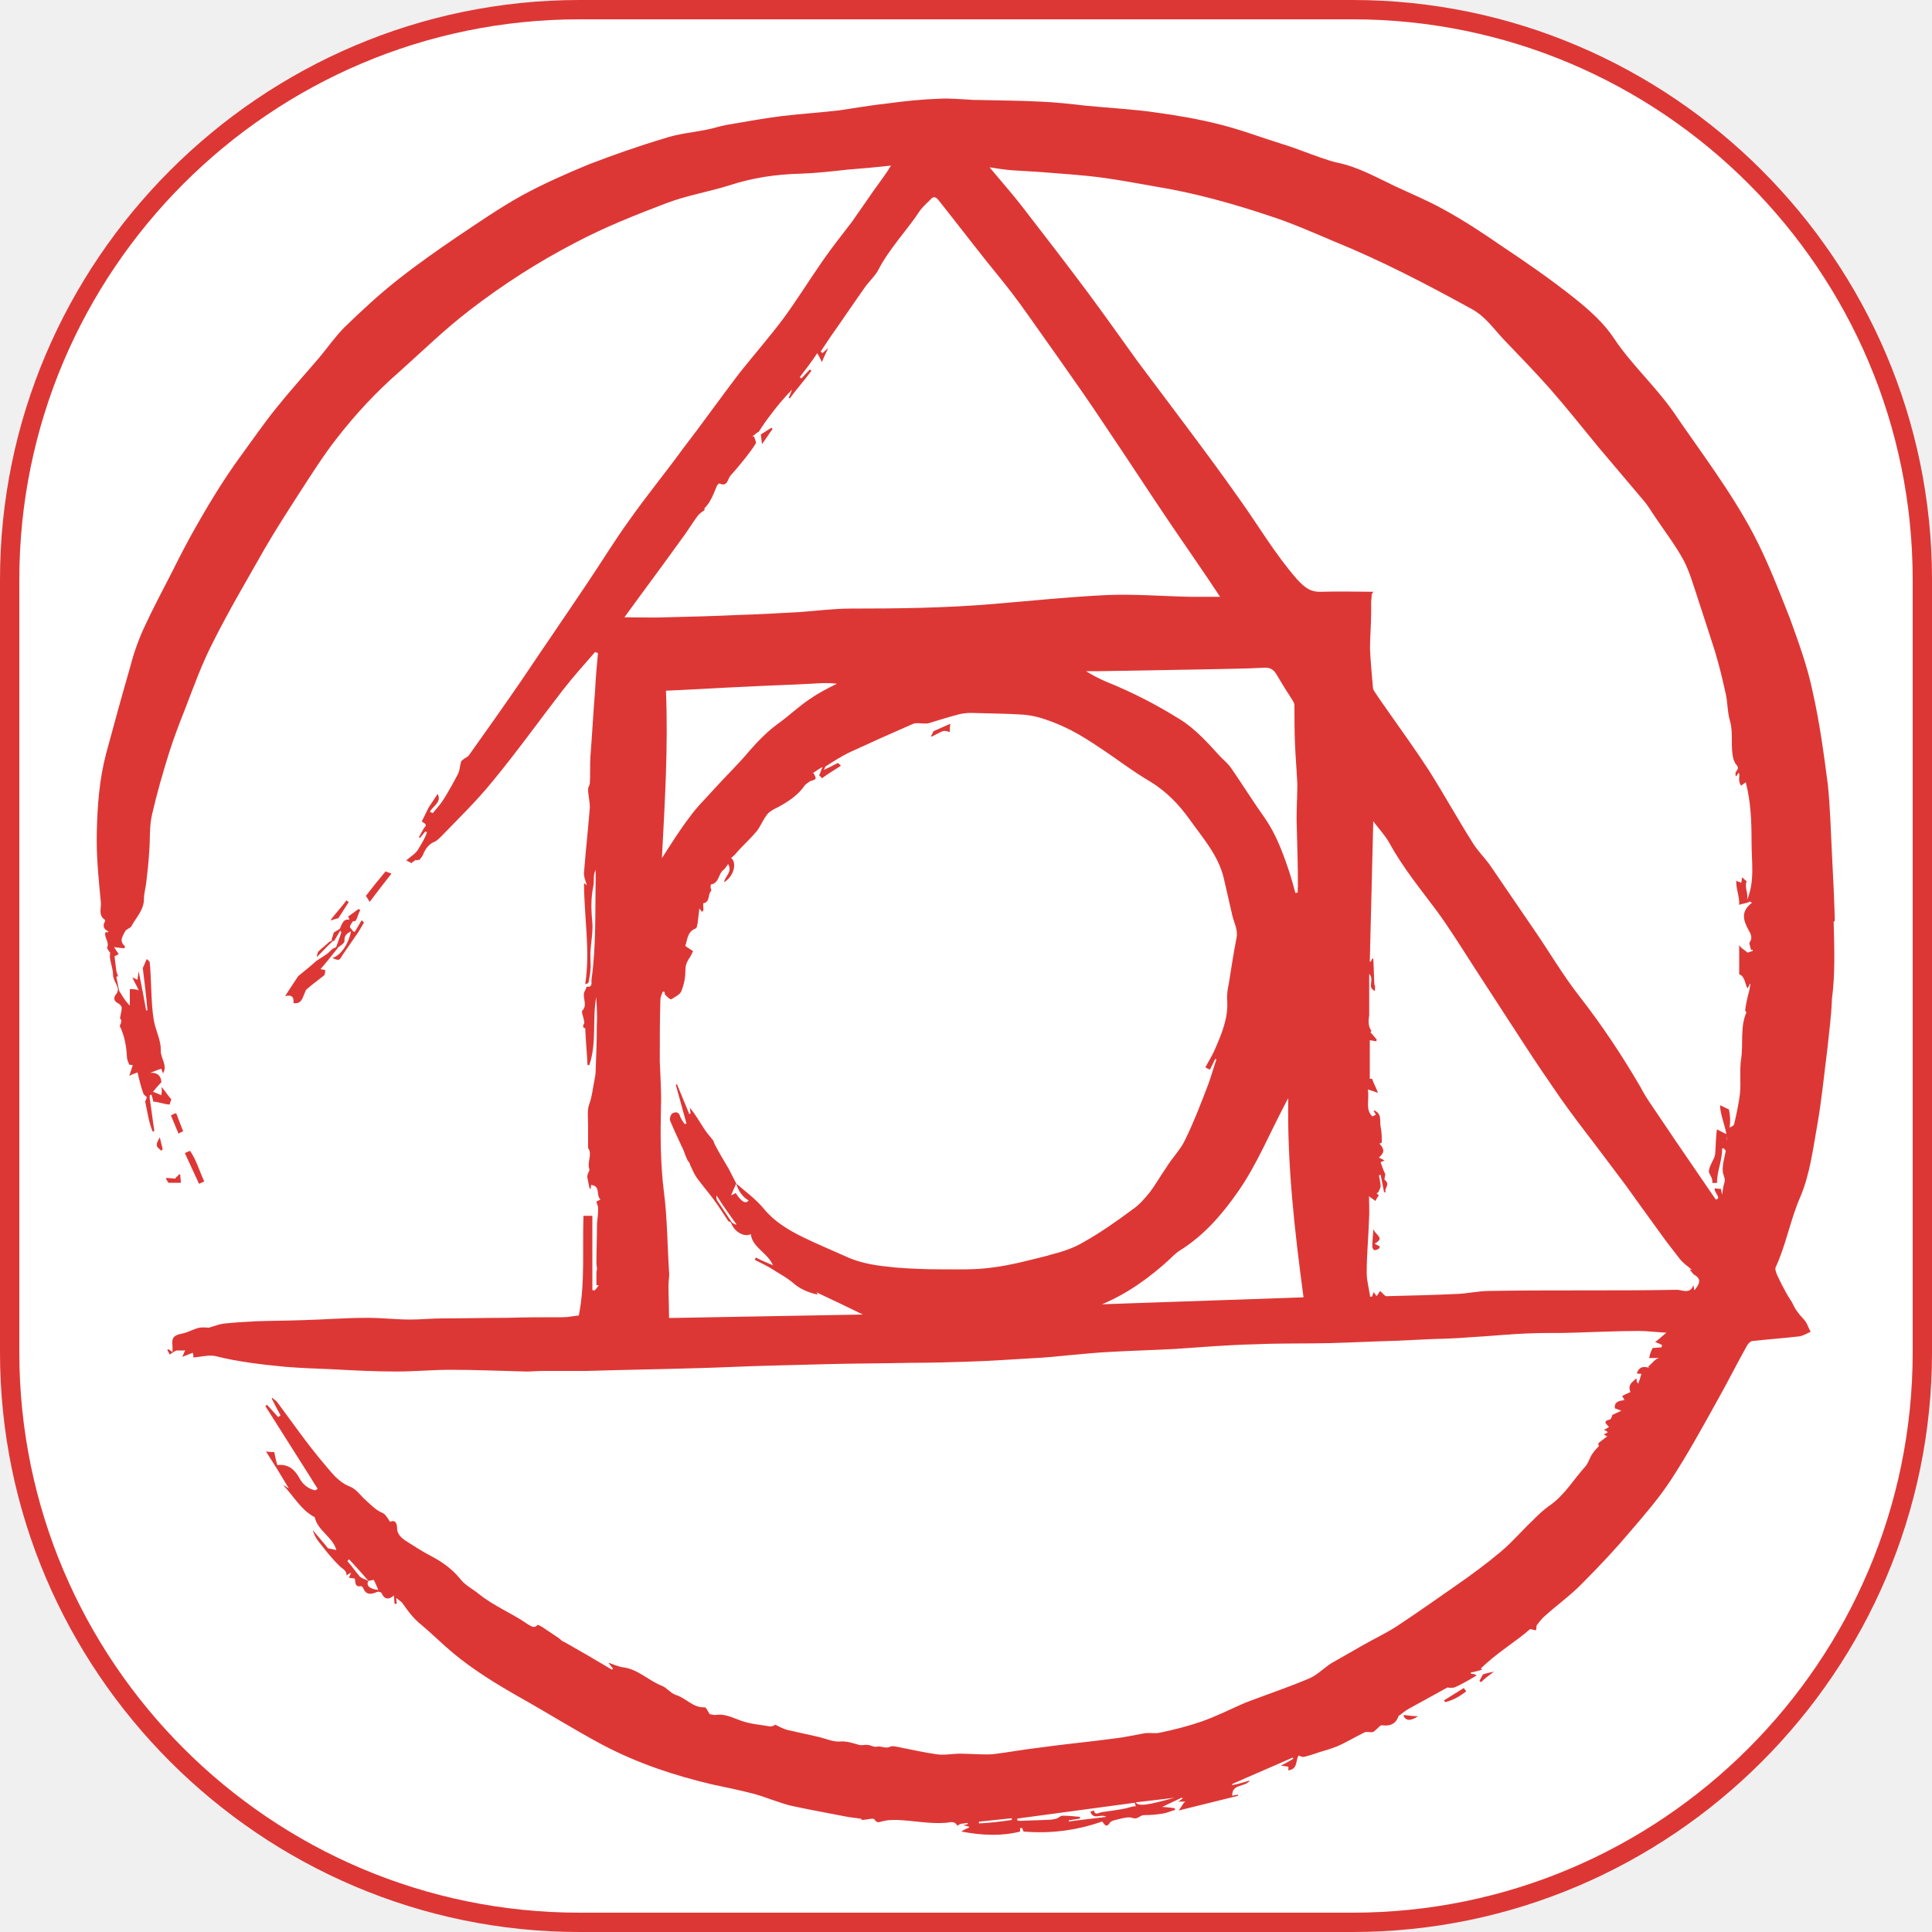
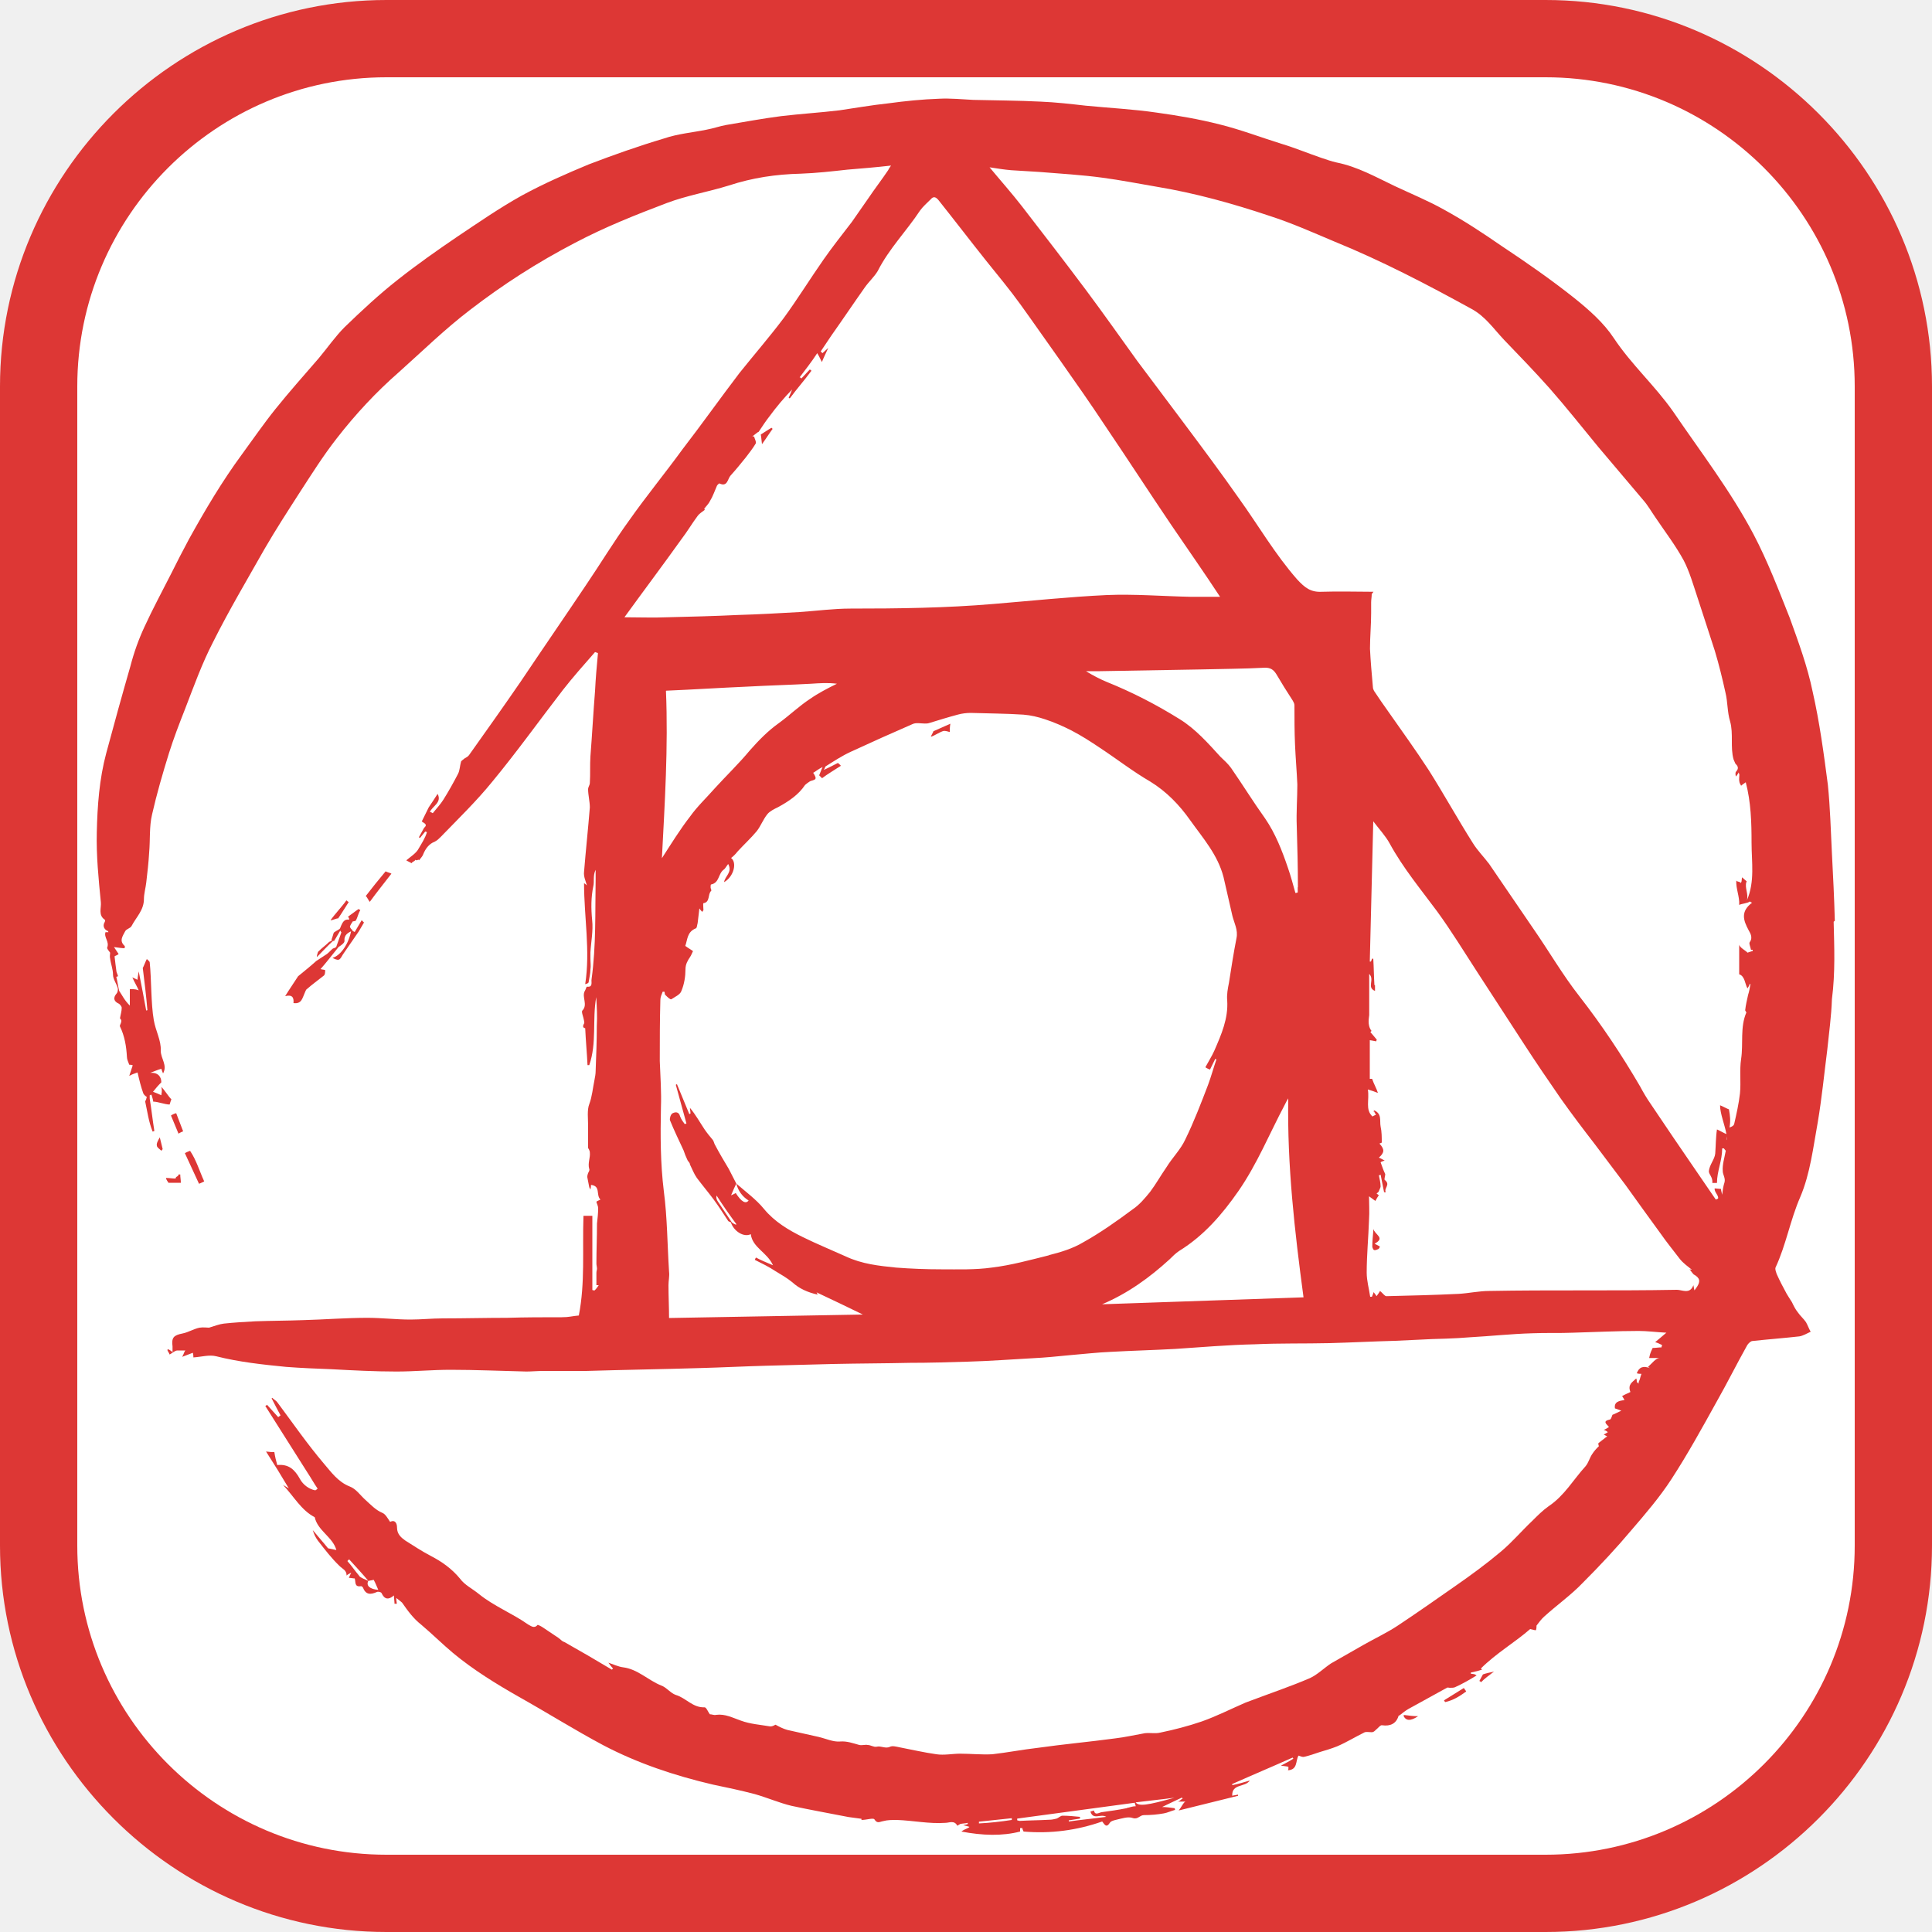
<svg xmlns="http://www.w3.org/2000/svg" id="Layer_1" data-name="Layer 1" viewBox="0 0 100 100">
  <defs>
    <style>
      .cls-1 {
        fill: #fff;
      }

      .cls-1, .cls-2 {
        stroke-width: 0px;
      }

      .cls-2 {
        fill: #dd3735;
      }
    </style>
  </defs>
  <g>
-     <rect class="cls-1" x=".5" y=".5" width="99" height="99" rx="29.5" ry="29.5" />
-     <path class="cls-2" d="M70,1c15.99,0,29,13.01,29,29v40c0,15.99-13.01,29-29,29H30c-15.99,0-29-13.01-29-29V30C1,14.01,14.01,1,30,1h40M70,0H30C13.5,0,0,13.5,0,30v40c0,16.5,13.5,30,30,30h40c16.5,0,30-13.5,30-30V30c0-16.5-13.5-30-30-30h0Z" />
+     <rect class="cls-1" x="2" y="2" width="96" height="96" rx="18" ry="18" />
+     <path class="cls-2" d="M80,4c8.82,0,16,7.18,16,16v60c0,8.82-7.18,16-16,16H20c-8.82,0-16-7.18-16-16V20c0-8.82,7.18-16,16-16h60M80,0H20C9,0,0,9,0,20v60c0,11,9,20,20,20h60c11,0,20-9,20-20V20c0-11-9-20-20-20h0Z" />
  </g>
  <g>
    <path class="cls-2" d="M94.97,47.66c-.03-1.15-.09-2.34-.15-3.49-.06-1.19-.09-2.37-.21-3.55-.21-1.61-.43-3.25-.79-4.83-.27-1.31-.73-2.55-1.18-3.8-.58-1.46-1.15-2.95-1.88-4.34-1.19-2.25-2.73-4.25-4.16-6.35-.94-1.34-2.16-2.43-3.07-3.8-.52-.79-1.28-1.46-2.04-2.07-1.22-.97-2.49-1.85-3.77-2.7-.97-.67-1.94-1.31-2.98-1.88-.82-.46-1.7-.82-2.55-1.22-.97-.46-1.91-1-3.01-1.22-.27-.06-.52-.15-.79-.24-.7-.24-1.37-.52-2.07-.73-1.06-.33-2.1-.73-3.19-1-1.06-.27-2.16-.46-3.25-.61-1.22-.18-2.46-.24-3.68-.36-.79-.09-1.58-.18-2.34-.21-1.15-.06-2.34-.06-3.49-.09-.58-.03-1.18-.09-1.76-.06-.88.03-1.76.12-2.64.24-.85.09-1.7.24-2.52.36-1,.12-2,.18-3.01.3-.94.12-1.91.3-2.86.46-.33.06-.67.18-1,.24-.73.15-1.49.21-2.22.46-1.31.39-2.61.85-3.89,1.34-1.18.49-2.34,1-3.46,1.61-1.15.64-2.25,1.4-3.34,2.13-1.03.7-2.07,1.43-3.07,2.22-.97.76-1.88,1.61-2.76,2.46-.49.49-.88,1.06-1.34,1.61-.76.88-1.52,1.73-2.25,2.64-.61.76-1.15,1.55-1.73,2.34-1.03,1.4-1.91,2.89-2.73,4.37-.33.61-.64,1.22-.94,1.82-.46.91-.94,1.79-1.37,2.73-.3.64-.55,1.34-.73,2.04-.43,1.49-.85,3.01-1.25,4.5-.36,1.34-.46,2.73-.49,4.1-.03,1.21.09,2.4.21,3.62.03.3-.15.67.21.91.03,0,0,.12-.03.15-.09.18,0,.36.18.43,0,0,.03.03.03.06h-.15c-.09.27.21.49.09.79-.03.06.09.18.15.27,0,.09-.03.21,0,.3.03.27.15.55.15.85,0,.21.18.46.24.67.03.09,0,.24-.06.3-.18.21-.15.4.12.52.06.03.15.15.15.21,0,.18-.06.36-.09.55.06.06.09.12.06.18,0,.09-.09.18-.06.24.24.49.33,1.03.36,1.58,0,.12.06.24.12.4.03,0,.12,0,.18.03l-.18.55c.15-.09.27-.12.43-.18.09.4.18.76.3,1.09.03.06.09.12.18.18-.03.06-.03.18-.09.21.12.55.18,1.06.39,1.58.03,0,.06-.03.09-.03-.09-.55-.15-1.12-.24-1.67v-.18s.06-.03.09-.03c.03.12.09.27.09.36.24,0,.61.15.85.15.03-.09.06-.21.09-.27-.18-.18-.33-.46-.52-.64.06.24,0,.33,0,.43-.12-.06-.27-.12-.43-.18.12-.15.24-.3.43-.49,0-.27-.15-.52-.58-.49.18-.06.36-.15.58-.21.03.09.06.18.09.24.24-.43-.12-.76-.12-1.18.03-.52-.27-1.03-.36-1.58-.15-.85-.12-2.13-.21-2.98,0-.06-.09-.12-.15-.18-.03.03-.18.43-.21.46.09.73.18,1.46.24,2.19-.03,0-.06,0-.06.03-.12-.64-.24-1.31-.39-2.04-.03.21-.06.3-.06.43-.09-.03-.12-.06-.27-.12.12.27.24.46.33.67-.21-.09-.46-.06-.46-.06v.85c-.3-.3-.4-.55-.55-.76-.06-.24-.09-.49-.15-.73l.09-.03c-.03-.12-.09-.21-.09-.3-.03-.21-.06-.46-.09-.73.03-.03.15-.06.21-.12l-.24-.36c.24.03.4.06.55.06,0-.06.03-.09,0-.12-.3-.27-.09-.52.03-.76.06-.12.27-.15.33-.27.24-.46.64-.82.64-1.4,0-.27.09-.58.12-.85.06-.52.12-1.03.15-1.55.06-.67,0-1.34.15-1.97.24-1.06.55-2.13.88-3.19.24-.76.52-1.49.82-2.25.46-1.19.88-2.37,1.46-3.49.82-1.64,1.76-3.22,2.67-4.83.58-1,1.19-1.94,1.82-2.92.61-.94,1.22-1.91,1.91-2.79.97-1.25,2.04-2.4,3.22-3.43,1.22-1.09,2.37-2.22,3.68-3.22,1.7-1.31,3.49-2.46,5.41-3.46,1.55-.82,3.16-1.46,4.77-2.07,1.03-.39,2.16-.58,3.22-.91,1.22-.4,2.43-.58,3.71-.61.82-.03,1.61-.12,2.43-.21.73-.06,1.46-.12,2.25-.21-.09.12-.12.18-.15.24-.33.49-.7.97-1.03,1.46-.27.4-.58.82-.85,1.22-.49.64-1,1.28-1.46,1.94-.7,1-1.34,2.04-2.07,3.04-.73.97-1.52,1.88-2.28,2.83-1,1.31-1.94,2.64-2.95,3.95-.91,1.25-1.88,2.43-2.76,3.68-.79,1.09-1.49,2.25-2.25,3.37-1.12,1.67-2.25,3.31-3.37,4.98-.88,1.28-1.76,2.52-2.67,3.8-.06.09-.15.12-.24.18-.06.06-.18.12-.18.18-.06.21-.06.43-.15.61-.24.46-.49.91-.76,1.34-.15.24-.36.46-.55.7-.06-.03-.09-.06-.15-.06.12-.3.64-.49.4-.94-.15.24-.3.46-.46.7l-.36.73c.12.09.33.15.12.33-.09.15-.18.33-.27.49.03,0,.03.03.06.03.09-.12.18-.21.27-.33.03,0,.06.03.09.03-.09.3-.27.58-.43.85-.12.24-.43.43-.64.61.03.03.24.12.27.15.09-.12.12-.06.21-.18.06.09.15-.06.18.03.09-.12.18-.21.21-.3.12-.3.3-.55.61-.67.12-.06.21-.15.3-.24.91-.94,1.85-1.85,2.67-2.86,1.28-1.55,2.43-3.16,3.65-4.74.52-.67,1.12-1.34,1.67-1.97.06.03.12.03.15.06-.06.64-.12,1.31-.15,1.94-.09,1.12-.15,2.25-.24,3.4-.03.46,0,.91-.03,1.37,0,.12-.09.21-.09.33,0,.3.09.64.09.94-.09,1.12-.21,2.22-.3,3.34-.03.24.09.49.15.7-.03-.03-.06-.06-.15-.12,0,1.76.33,3.49.06,5.23.12-.03.18-.06.18-.12.03-.21.09-.43.09-.64.03-.18,0-.36,0-.58v-.3c.03-.55.15-1.12.09-1.67-.06-.61-.06-1.19.06-1.76.06-.24-.03-.55.12-.85v.46c-.03,1.73.03,3.46-.21,5.2-.03.15.09.43-.24.39-.03,0-.06.15-.12.24-.15.3.18.7-.12,1-.06.06.06.33.09.52,0,.06.03.12,0,.15q-.12.21.06.24c.03.67.09,1.28.12,1.91h.09c.4-1.15.15-2.34.36-3.52.03.49.06.97.03,1.49,0,.79-.03,1.55-.06,2.34,0,.15-.03.3-.06.46-.09.43-.12.85-.27,1.25-.12.3-.06.76-.06,1.12v1.15s.09.12.09.24c.03.27-.12.55-.03.85.03.06-.03.15-.06.21-.03.09-.06.18-.03.27l.09.46s.03.06.06.12c.03-.12.03-.21.03-.24.52.06.24.52.49.76-.12.06-.21.09-.21.12.03.12.09.21.09.33,0,.27-.03.52-.06.79,0,.7-.03,1.4-.03,2.07,0,.09.03.18.03.27,0,.06-.03.12-.03.21v.64h.12c-.06.09-.12.18-.21.27-.03,0-.12,0-.12-.03v-3.83h-.46c-.06,1.82.09,3.46-.24,5.16-.36.03-.49.09-.88.09-.94,0-1.88,0-2.83.03-1.12,0-2.22.03-3.34.03-.55,0-1.12.06-1.67.06-.73,0-1.49-.09-2.22-.09-1.12,0-2.22.09-3.34.12-.82.03-1.64.03-2.46.06-.55.03-1.09.06-1.64.12-.24.03-.46.12-.76.21-.09,0-.3-.03-.49,0-.3.06-.58.24-.88.3-.46.09-.58.21-.52.67v.3c-.06-.06-.15-.12-.21-.15-.03,0-.06.03-.06.03.03.09.09.15.12.24.12-.06.27-.21.4-.21h.43c-.06,0-.09.18-.18.33.24-.09.4-.15.55-.21.03.09.03.21.03.24.43-.03.82-.15,1.18-.06,1.19.3,2.4.43,3.62.55.79.06,1.55.09,2.34.12,1.12.06,2.25.12,3.37.12.94,0,1.85-.09,2.8-.09,1.31,0,2.61.06,3.92.09.27,0,.58-.03.88-.03h2.22c1.97-.06,3.95-.09,5.92-.15,1.12-.03,2.28-.09,3.4-.12l3.46-.09c1.34-.03,2.67-.03,3.98-.06,1,0,1.98-.03,2.98-.06,1.12-.03,2.28-.12,3.4-.18.61-.03,1.22-.09,1.82-.15.73-.06,1.49-.15,2.22-.18,1.09-.06,2.22-.09,3.31-.15,1.37-.09,2.73-.21,4.13-.24,1.28-.06,2.58-.03,3.86-.06,1.12-.03,2.25-.09,3.4-.12l1.91-.09s1.28-.03,1.91-.09c1.09-.06,2.19-.18,3.28-.21.7-.03,1.4,0,2.1-.03,1.12-.03,2.28-.09,3.4-.09.43,0,.88.06,1.43.09-.24.21-.39.33-.58.49.12.03.24.09.36.15,0,.03-.03.06-.03.12-.15,0-.3.03-.46.03-.06.15-.12.21-.18.52h.55c-.21,0-.39.27-.61.46.03.03.06.03.09.06-.33-.12-.55-.06-.67.27.09.03.15.03.24.03-.03.09-.06.18-.09.3-.03.06-.06.12-.06.21l-.09-.09c0-.06,0-.12-.03-.18-.18.18-.46.3-.3.7-.12.06-.27.12-.43.21.03.06.09.12.12.21-.27.03-.55.09-.49.43.12.03.24.09.33.12-.15.06-.3.15-.46.21-.03.06-.06.21-.12.24-.43.09-.18.24-.06.39-.09.06-.18.12-.27.15.09.03.15.06.21.12-.09.06-.15.09-.21.12.06.03.15.09.18.09-.12.09-.27.21-.46.36,0,.06,0,.09.03.15-.12.12-.24.24-.36.43-.12.18-.18.43-.33.61-.64.7-1.09,1.52-1.91,2.07-.3.21-.58.49-.85.76-.55.52-1.03,1.09-1.61,1.58-.76.64-1.55,1.22-2.37,1.79-1,.7-2,1.4-3.01,2.07-.55.36-1.15.64-1.73.97-.58.33-1.12.64-1.7.97-.36.24-.7.58-1.09.76-1,.43-2.07.79-3.1,1.18-.09.03-.15.06-.24.09-.76.33-1.49.7-2.25.97-.7.24-1.43.43-2.16.58-.24.06-.52,0-.79.03-.52.09-1.03.21-1.55.27-1.34.18-2.67.3-4.01.49-.79.09-1.55.24-2.34.33-.55.03-1.12-.03-1.67-.03-.39,0-.82.09-1.22.03-.64-.09-1.28-.24-1.91-.36-.15-.03-.36-.09-.49-.03-.24.12-.46-.06-.7,0-.15.03-.3-.09-.46-.09-.12-.03-.27.03-.43,0-.33-.09-.64-.21-1-.18-.36.03-.73-.15-1.12-.24-.55-.12-1.06-.24-1.61-.36-.21-.06-.39-.15-.61-.27-.06.03-.15.09-.27.09-.52-.09-1.03-.12-1.52-.3-.43-.15-.82-.36-1.28-.3-.12.03-.21-.03-.33-.03-.09-.12-.18-.36-.27-.36-.61.03-.97-.49-1.49-.64-.27-.09-.49-.4-.76-.49-.67-.27-1.22-.85-1.97-.94-.24-.03-.49-.15-.76-.24.09.12.15.21.24.3l-.06.06c-.82-.49-1.64-.97-2.46-1.43-.12-.03-.21-.15-.3-.21l-.82-.55c-.09-.06-.27-.15-.27-.12-.18.21-.36.03-.49-.03-.82-.58-1.76-.94-2.55-1.58-.33-.27-.73-.46-.97-.79-.43-.52-.94-.88-1.52-1.18-.46-.24-.88-.52-1.31-.79-.21-.15-.43-.33-.43-.67,0-.21-.09-.43-.36-.3-.12-.18-.24-.4-.39-.46-.36-.15-.61-.43-.88-.67-.27-.24-.49-.58-.82-.7-.61-.24-.97-.76-1.34-1.19-.85-1-1.61-2.1-2.4-3.16-.06-.09-.18-.15-.27-.24l-.03.03c.15.3.3.58.46.88-.03.03-.09.06-.12.09-.18-.21-.4-.43-.58-.64-.03.03-.06.06-.09.06l2.19,3.46c.18.27.33.55.52.82-.03.03-.06.06-.12.09-.33-.06-.64-.3-.79-.58-.27-.49-.58-.79-1.18-.73-.06-.21-.12-.46-.15-.67-.12,0-.21,0-.43-.03.43.67.79,1.25,1.18,1.91-.15-.09-.24-.15-.3-.18.55.58.94,1.31,1.64,1.67.15.7.94,1.03,1.12,1.7-.15-.03-.27-.06-.43-.09-.24-.3-.52-.61-.79-.94.06.21.15.39.27.55.36.46.7.91,1.12,1.31.15.15.36.21.36.49.06-.06.12-.09.24-.15-.06.12-.09.18-.12.27.12,0,.21.03.3.03.06.18-.03.46.33.4.03,0,.06.03.09.06.15.39.39.39.73.24.06-.03.21,0,.24.06.15.33.36.36.64.12,0,.15.03.3.03.43h.12c0-.06-.03-.15-.03-.3.15.12.24.18.3.24.3.43.58.82,1,1.15.58.49,1.09,1,1.64,1.46,1.06.88,2.25,1.61,3.43,2.28,1.46.82,2.86,1.7,4.34,2.49,1.79.94,3.71,1.58,5.68,2.04.73.15,1.43.3,2.16.49.64.18,1.28.46,1.91.61.97.21,1.98.39,2.95.58.21.03.43.06.67.09v.06c.27,0,.61-.12.67-.03.15.24.27.12.46.09.21-.06.46-.06.7-.06.85.03,1.67.21,2.52.15.18,0,.46-.15.61.15.06-.03.09-.06.15-.09.12-.03.27-.03.39-.06v.06c-.06.03-.12.03-.24.06.15.03.24.06.33.09-.06.06-.09.06-.15.09-.06.03-.15.06-.27.15,1.09.21,2.13.24,3.04,0v-.18h.12c0,.06.03.12.06.18,1.4.12,2.76-.06,4.07-.52.12.15.21.36.4.06.06-.09.21-.12.33-.15.27-.06.61-.18.85-.09.27.09.36-.15.58-.15.36,0,.7-.03,1.03-.09.18-.03.36-.12.58-.18,0-.03,0-.06-.03-.09-.21-.03-.46-.06-.64-.06.36-.18.7-.33,1.03-.49,0,.03.03.03.03.06-.09.03-.15.15-.27.15h.43c-.09,0-.21.27-.36.46,1.09-.27,2.1-.52,3.07-.76v-.06c-.12.03-.21.03-.3.06-.03-.64.67-.43.91-.79-.3.09-.61.18-.91.24v-.06c1.03-.46,2.1-.91,3.13-1.37,0,.03.03.03.03.06-.18.12-.36.21-.64.36.18.03.3.03.39.06,0,.09,0,.15-.03.18.52-.03.39-.49.55-.76.09.03.21.09.3.06.27-.06.52-.15.79-.24.3-.09.61-.18.91-.3.49-.21.94-.49,1.43-.73.09-.03.24,0,.36,0,.09,0,.15-.06.21-.12.12-.09.24-.27.33-.24.43.06.73-.09.85-.49.03,0,.03-.03.06-.03.15-.12.3-.24.46-.33.67-.36,1.31-.73,1.98-1.09.03-.03.09,0,.15,0,.09,0,.21,0,.27-.03.4-.18.76-.39,1.12-.61-.09-.03,0-.06-.3-.09v-.06c.3-.06.39-.09.58-.15l-.06-.06c.79-.79,1.79-1.37,2.55-2.04.15.03.21.06.3.06.03-.09.03-.18.03-.24.12-.15.24-.33.39-.46.67-.61,1.4-1.12,2.01-1.76.88-.88,1.73-1.79,2.52-2.73.73-.85,1.46-1.7,2.07-2.64.85-1.31,1.58-2.64,2.34-4.01.55-.97,1.03-1.94,1.58-2.92.06-.09.18-.21.27-.21.82-.09,1.64-.15,2.43-.24.18-.03.39-.15.58-.24-.09-.15-.15-.33-.24-.49-.12-.18-.3-.33-.43-.52-.12-.15-.21-.33-.3-.52-.09-.15-.18-.27-.27-.43-.18-.33-.36-.67-.52-1.03-.03-.09-.09-.24-.06-.33.55-1.18.76-2.46,1.28-3.65.52-1.22.67-2.58.91-3.89.21-1.25.33-2.49.49-3.74.09-.88.21-1.73.24-2.61.18-1.4.12-2.7.09-4.01h0ZM18.59,81.56c-.21-.24-.39-.52-.61-.76l.09-.09c.33.36.67.73,1,1.12-.18-.09-.39-.15-.49-.27h0ZM19.07,81.83c.09-.03.18-.03.27-.06.09.15.15.33.24.52-.43-.03-.64-.21-.52-.46h0ZM50.67,94.38v-.09c.58-.06,1.12-.12,1.7-.18v.09c-.58.09-1.12.15-1.7.18h0ZM58.32,93.59c-.43.09-.88.15-1.31.21-.15.03-.33.18-.39-.09-.06.03-.12.03-.18.06.15.46.52.09.82.27-.67.09-1.31.15-1.94.24v-.06c.18-.03.39-.06.58-.09v-.09c-.3-.03-.61-.06-.91-.06-.09,0-.21.12-.3.15-.12.03-.24.06-.4.06-.52.03-1.03.03-1.52.06-.03,0-.09-.03-.12-.03v-.09c2.04-.27,4.04-.55,6.08-.82.03.06.03.12.06.18-.18,0-.3.06-.46.09h0ZM58.78,93.29c.7-.09,1.34-.15,2.01-.24-1.4.39-1.85.46-2.01.24h0ZM32.32,31.95c.97-1.34,1.97-2.67,2.95-4.04.3-.39.55-.82.85-1.22.09-.12.21-.18.36-.3l-.03-.06c.12-.15.24-.27.3-.4.15-.24.24-.52.36-.79.03-.06.12-.12.12-.12.43.21.43-.24.58-.4.27-.3.55-.64.79-.94.18-.24.36-.46.52-.73.03-.09-.06-.24-.09-.36h-.09c.09-.06.18-.15.27-.21t.06-.03c.18-.27.36-.55.55-.79.36-.49.76-.97,1.18-1.4-.06.15-.12.3-.18.43.03,0,.03.03.06.03.36-.49.76-.94,1.12-1.43-.03-.03-.06-.06-.09-.06-.15.15-.27.3-.43.46-.03-.03-.06-.06-.09-.06.3-.4.61-.79.91-1.25.06.09.12.21.24.46.12-.3.24-.52.33-.73-.09.09-.21.18-.3.27l-.09-.09.55-.82c.58-.82,1.15-1.67,1.73-2.49.21-.3.49-.55.67-.85.58-1.15,1.49-2.07,2.19-3.13.15-.21.36-.39.55-.58.15-.18.27-.12.4.03.82,1.03,1.64,2.1,2.46,3.13.61.76,1.22,1.49,1.79,2.28.7.97,1.37,1.94,2.07,2.92.79,1.12,1.58,2.25,2.34,3.4,1.15,1.7,2.25,3.4,3.4,5.1.85,1.25,1.7,2.46,2.52,3.71h-1.55c-1.43-.03-2.89-.15-4.31-.09-1.94.09-3.92.3-5.86.46-2.46.21-4.95.24-7.41.24-.88,0-1.76.12-2.64.18-1.06.06-2.1.12-3.16.15-1.25.06-2.46.09-3.71.12-.7.03-1.43,0-2.19,0h0ZM67.17,45.92v.27s-.06.03-.12.03c-.12-.43-.24-.88-.39-1.31-.3-.88-.64-1.76-1.18-2.55-.61-.85-1.15-1.73-1.76-2.61-.15-.21-.36-.4-.55-.58-.64-.7-1.28-1.43-2.1-1.94-1.22-.76-2.46-1.4-3.8-1.94-.36-.15-.7-.33-1.06-.55h.73l5.2-.09c1.12-.03,2.22-.03,3.34-.09.27,0,.43.09.58.33.27.46.55.91.85,1.37.03.06.09.15.09.24,0,.67,0,1.37.03,2.04.03.7.09,1.37.12,2.07,0,.7-.06,1.43-.03,2.16.03,1.03.06,2.1.06,3.16h0ZM34.48,35.75c1.43-.06,2.79-.15,4.19-.21,1.09-.06,2.22-.09,3.31-.15.46-.03.88-.06,1.34,0-.49.24-.97.49-1.4.79-.55.36-1.06.85-1.61,1.25-.55.39-1.03.88-1.49,1.4-.58.7-1.22,1.31-1.82,1.97-.43.49-.91.94-1.28,1.46-.52.67-.97,1.4-1.46,2.16.15-2.89.33-5.74.21-8.66h0ZM54.31,64.97c-.97.24-1.97.52-2.98.64-.85.12-1.73.09-2.61.09-.79,0-1.55-.03-2.34-.09-.88-.09-1.76-.18-2.61-.58-.73-.33-1.49-.64-2.22-1-.73-.36-1.46-.79-2.01-1.46-.4-.49-.94-.88-1.43-1.31.09.36.3.67.64.88-.15.18-.36.09-.67-.39-.09.06-.18.09-.24.12.09-.21.18-.43.27-.61-.12-.24-.27-.52-.39-.76-.24-.4-.49-.82-.7-1.22-.06-.09-.06-.18-.12-.27-.15-.18-.3-.36-.43-.55-.24-.36-.46-.76-.76-1.12,0,.09.03.18.03.3-.03,0-.06.03-.06.03l-.64-1.55s-.03,0-.06.03l.55,2s-.06.03-.09.03c-.09-.12-.18-.24-.24-.4-.06-.24-.24-.24-.4-.15-.09.06-.15.27-.12.36.21.52.46,1.03.7,1.55.06.18.12.33.21.52.03.06.12.12.12.21.12.24.21.49.36.7.27.36.58.73.85,1.09s.52.76.76,1.12c.03.06.12.06.15.09.15.46.67.79,1.03.61.09.7.85.94,1.15,1.61-.36-.15-.64-.27-.88-.4-.03.03-.03.06-.06.12.36.18.73.36,1.06.58.3.18.61.36.88.58.36.33.79.52,1.31.64-.03-.09-.06-.12-.06-.12.85.4,1.73.82,2.4,1.15-3.16.06-6.53.12-10.03.18,0-.58-.03-1.12-.03-1.7,0-.24.06-.46.03-.7-.09-1.4-.09-2.79-.27-4.16-.18-1.46-.18-2.89-.15-4.34.03-.79-.03-1.61-.06-2.4,0-1.06,0-2.1.03-3.16,0-.15.06-.27.12-.43h.09c.03.06,0,.15.06.18.09.09.24.24.3.21.18-.12.46-.24.52-.43.15-.36.21-.76.21-1.12,0-.27.12-.46.24-.64.06-.09.09-.18.15-.3-.12-.09-.24-.15-.4-.27.12-.33.09-.73.55-.91.06-.03.06-.18.09-.27.03-.24.06-.52.09-.76.06.09.09.12.15.18.03-.06.06-.09.06-.09,0-.12-.03-.36,0-.36.36-.06.21-.46.4-.64.03-.03-.03-.12-.03-.18s0-.15.03-.15c.43-.09.36-.55.64-.76.09-.06.12-.15.24-.3.24.43-.18.64-.21.94.52-.3.67-1.03.36-1.25.12-.09.24-.21.33-.33.33-.36.7-.7,1-1.06.21-.27.33-.61.55-.88.12-.15.36-.27.55-.36.55-.3,1.06-.64,1.4-1.15.06-.06.15-.12.24-.18.09-.06.27-.06.3-.15.03-.06-.06-.21-.12-.3.12-.06.24-.18.49-.3-.09.18-.12.3-.18.43l.15.15c.27-.21.7-.46.97-.64,0-.03-.15-.15-.15-.15-.18.09-.46.24-.73.36.06-.09.06-.15.09-.18.43-.27.85-.55,1.31-.76,1.06-.49,2.13-.97,3.19-1.43.18-.09.43-.03.64-.03.09,0,.15,0,.24-.03.49-.15.97-.3,1.46-.43.21-.06.46-.09.67-.09.91.03,1.82.03,2.73.09.39.03.76.12,1.12.24.46.15.94.36,1.37.58.52.27,1,.58,1.49.91.88.58,1.7,1.22,2.58,1.73.85.52,1.52,1.22,2.07,2,.67.94,1.43,1.79,1.73,2.95l.46,2.01c.09.36.3.73.21,1.15-.15.76-.27,1.55-.39,2.31-.06.3-.12.61-.09.91.06.94-.3,1.76-.67,2.61-.12.27-.3.55-.46.85.03.03.21.12.24.12l.27-.55s.03,0,.06.03c-.15.43-.27.88-.43,1.31-.36.94-.73,1.91-1.18,2.83-.24.52-.67.94-.97,1.43-.3.43-.55.88-.85,1.28-.27.33-.55.67-.91.91-.82.61-1.67,1.21-2.55,1.7-.55.33-1.19.52-1.79.67h0ZM38.12,63.36l-.03.03c-.06-.03-.15-.06-.21-.12l-.73-1.09c-.06-.09-.09-.18-.06-.3.33.52.67,1,1.03,1.49h0ZM57.02,67.52c1.37-.58,2.49-1.4,3.52-2.34.15-.15.3-.3.49-.43,1.28-.79,2.22-1.88,3.07-3.1.97-1.4,1.61-2.98,2.4-4.47.06-.12.12-.24.18-.33-.06,3.46.33,6.87.79,10.3-3.43.12-6.93.24-10.45.36h0ZM87.83,66.61c-.03.06-.09.12-.12.18-.03-.06-.03-.15-.06-.27-.18.49-.58.24-.85.24-1.64.03-3.31.03-4.95.03s-3.19,0-4.77.03c-.52,0-1.06.12-1.58.15-1.25.06-2.49.09-3.74.12-.09,0-.18-.15-.33-.27-.03.06-.09.15-.18.27-.03-.06-.09-.12-.15-.21-.03.09-.06.18-.09.24h-.09c-.06-.43-.18-.82-.18-1.25,0-.91.09-1.82.12-2.73.03-.43,0-.82,0-1.22.12.09.21.15.33.24.06-.12.12-.21.18-.3,0,0-.06-.03-.12-.09.06-.03.12-.09.12-.12.03-.09.09-.18.09-.24,0-.21-.06-.39-.09-.58.03,0,.06,0,.09-.03l.18.91h.09c-.12-.21.27-.39-.06-.64-.03-.03.03-.21.03-.3-.09-.18-.15-.36-.24-.61.03-.03.12-.06.21-.09-.12-.06-.21-.12-.3-.15.3-.27.3-.43.03-.73.06-.03.12-.03.12-.06,0-.27,0-.55-.06-.82-.06-.3.09-.67-.36-.85.03.09.06.15.12.24,0,0-.09.03-.18.09-.39-.36-.15-.85-.24-1.4.21.06.36.12.52.18-.06-.21-.21-.46-.3-.73h-.12v-2s.21.03.33.06c0-.03.03-.06.03-.09-.09-.12-.21-.24-.33-.39l.06-.06c-.24-.3-.12-.73-.12-.82v-2.13c.3.3-.15.7.3.88v-.3h-.03c-.03-.46-.03-.91-.06-1.37h-.06c-.03.06-.03.09-.06.15h-.06c.06-2.4.12-4.8.18-7.26.3.4.64.76.85,1.15.7,1.28,1.61,2.37,2.46,3.52.73,1,1.4,2.1,2.07,3.13.82,1.25,1.61,2.49,2.43,3.74.61.94,1.25,1.88,1.88,2.79.58.82,1.18,1.61,1.79,2.4.52.7,1.06,1.4,1.58,2.1.61.85,1.22,1.7,1.82,2.52.3.43.64.85.97,1.28.18.24.46.43.64.58-.03,0-.06,0-.12-.03.09.12.15.21.21.27.33.18.36.36.18.64h0ZM89.38,59.02v-.21c0,.06.03.15,0,.21h0ZM90.41,45.62s-.21-.18-.24-.21c-.03.09,0,.18-.06.3-.03-.09-.24-.06-.24-.15-.03.43.18.85.15,1.28.09-.06.46-.09.55-.18.03.03.09.06.12.06-.61.46-.46.91-.18,1.43.06.12.24.36.06.61-.06.06.03.24.06.4h.09v.06l-.27.09c-.06-.09-.43-.27-.43-.43v1.55c.3.09.3.52.43.73.06-.09.09-.15.12-.24l.03.03c-.03.18-.06.36-.12.55-.06.27-.12.52-.15.79,0,.03.06.09.06.12-.33.76-.15,1.61-.27,2.4-.09.58,0,1.18-.06,1.79-.06.52-.18,1.06-.3,1.58-.03.09-.09.12-.24.18.06-.36.03-.61-.03-.94-.03,0-.43-.21-.46-.21,0,.43.24,1,.33,1.49-.09-.03-.46-.24-.49-.24-.06.36-.06.85-.09,1.25-.03.3-.3.58-.33.91,0,.18.21.3.18.61h.24c0-.61.27-1.15.27-1.79h.09c.03.06.12.12.09.15-.06.33-.18.7-.15,1.03,0,.18.15.36.09.58-.06.18-.09.36-.12.64-.03-.15-.06-.21-.06-.3-.03,0-.3-.03-.33-.03-.03.18.21.36.18.52-.03.03-.06.03-.12.06l-1-1.46c-.79-1.15-1.58-2.31-2.37-3.49-.21-.3-.39-.61-.55-.91-.94-1.61-1.97-3.16-3.13-4.65-.88-1.12-1.58-2.34-2.4-3.52-.76-1.12-1.52-2.22-2.28-3.34-.27-.36-.61-.7-.85-1.09-.79-1.25-1.49-2.52-2.28-3.77-.67-1.03-1.4-2.04-2.1-3.04-.24-.33-.49-.7-.73-1.06-.03-.06-.06-.12-.06-.21-.06-.67-.12-1.34-.15-1.97,0-.61.06-1.22.06-1.85v-.55c0-.15.03-.27.03-.43.03-.03.06-.09.09-.12-.88,0-1.79-.03-2.67,0-.58.03-.88-.21-1.28-.64-1.15-1.31-2.01-2.8-3.01-4.19-.94-1.34-1.91-2.64-2.89-3.95-.79-1.06-1.58-2.1-2.37-3.16-.88-1.22-1.73-2.43-2.64-3.65-1.09-1.46-2.22-2.92-3.34-4.37-.52-.67-1.09-1.31-1.67-2.01.39.06.76.12,1.12.15l1.46.09c1.09.09,2.19.15,3.28.3.91.12,1.82.3,2.76.46,2.01.33,3.98.88,5.89,1.52,1.12.36,2.22.85,3.31,1.31,2.46,1,4.8,2.22,7.11,3.49.73.39,1.15,1.03,1.7,1.61.79.82,1.58,1.64,2.34,2.49.88,1,1.7,2.04,2.55,3.07.76.91,1.55,1.82,2.31,2.73.24.27.43.61.64.91.49.73,1.03,1.43,1.46,2.22.3.58.49,1.25.7,1.88.3.94.61,1.85.91,2.8.21.7.39,1.43.55,2.16.12.49.09,1,.24,1.49.18.64,0,1.34.18,1.97.03.06.06.15.09.21.12.12.21.24.03.43-.03.03-.03.15,0,.24.06-.06.09-.12.15-.21,0,.06.03.09.03.12,0,.12-.03.24,0,.36,0,.06.06.15.09.21.06-.06.12-.09.24-.18.27,1.03.3,2.07.3,3.13,0,1,.18,2-.24,2.98.09-.33-.12-.64-.03-.94h0Z" />
    <path class="cls-2" d="M71.09,57.53s.06.03.06.03l-.03-.03s0-.03-.03,0h0ZM75.89,87.55c-.33.24-.67.46-1.09.55-.03-.03-.03-.06-.06-.09.33-.21.7-.43,1.03-.64.03.06.09.12.12.18h0ZM18.93,46.38c.33-.43.67-.85,1.03-1.28.03.03.27.09.3.12-.33.43-.79,1-1.12,1.46-.06-.06-.15-.27-.21-.3h0ZM10.3,61.27c-.24-.52-.49-1.06-.73-1.58.03-.03.24-.12.27-.12.33.49.49,1.06.73,1.58,0,0-.24.12-.27.12h0ZM18.05,46.69c-.18.27-.36.58-.55.85-.03-.03-.36.12-.39.09.18-.27.64-.76.82-1.03.03.03.06.06.12.09h0ZM72.64,88.8s.03-.03.06-.03c.21.03.46.06.7.06-.4.27-.64.24-.76-.03h0ZM18.11,47.96c.03-.09.09-.18.15-.27.06,0,.15-.03.15-.03.12-.21.12-.36.24-.55-.03-.03-.06-.03-.09-.06-.18.12-.36.27-.55.4.06.06.06.09.06.15-.24-.03-.33.09-.46.43-.03.09-.18.12-.33.24-.03.06-.06.21-.12.36l.03.03c-.06.06-.15.09-.15.09-.18.18-.4.33-.58.52-.03.09-.06.18-.06.27.21-.21.58-.61.85-.85l.03.03c.12-.18.21-.36.33-.55.03.03.03.06.06.09-.09.24-.18.52-.27.76-.06.03-.15.09-.15.06-.12.09-.21.21-.33.3l-.55.36c-.3.27-.61.52-.94.79-.21.33-.43.64-.67,1.03.36-.09.46.06.43.36.43.06.46-.27.58-.52.03-.06.06-.18.12-.21.27-.24.58-.46.88-.7.06-.06.06-.18.06-.27,0-.03-.15-.03-.24-.06.27-.3.67-.82.94-1.15.15-.09.3-.21.3-.3-.03-.33.18-.43.43-.55-.12-.09-.15-.18-.15-.21h0Z" />
    <path class="cls-2" d="M18.72,47.63c-.12.21-.24.4-.36.61l-.18-.09c-.12.7-.55,1.31-.97,1.43.12.06.24.12.33.09.09-.03.15-.18.21-.27l.82-1.19.27-.46-.12-.12h0ZM8.6,60.97c.15,0,.3.03.49.03,0-.12.15-.09.15-.21h.09c0,.15.03.27.03.43h-.64s-.15-.21-.12-.24h0ZM8.36,59.57c-.09-.09-.24-.18-.24-.27-.03-.12.06-.27.15-.43.06.21.09.39.15.61-.03.03-.06.06-.06.09h0ZM9.12,57.62c.12.3.24.64.36.94-.03,0-.21.09-.24.12-.12-.3-.27-.64-.39-.94.03-.03.21-.12.27-.12h0ZM76.75,86.67c.15-.06.33-.09.58-.15-.27.21-.49.36-.67.55-.03-.03-.06-.06-.09-.06.06-.12.12-.21.18-.33h0ZM39.41,22.47c.18-.12.33-.21.52-.33l.06.06c-.18.24-.33.49-.55.79-.03-.21-.03-.33-.06-.49-.03,0,0,0,.03-.03h0ZM48.31,37.85c.27-.12.55-.24.88-.39-.03.18-.03.3-.03.43-.09-.03-.21-.06-.3-.06-.18.03-.52.27-.67.3-.03,0,.12-.24.12-.27h0ZM71.09,63.61c.06.3.64.46.06.76.09.06.18.09.27.15,0,.03-.03.09-.06.12-.06.03-.18.09-.24.06-.03,0-.09-.12-.09-.18,0-.27.03-.55.06-.91h0Z" />
  </g>
</svg>
